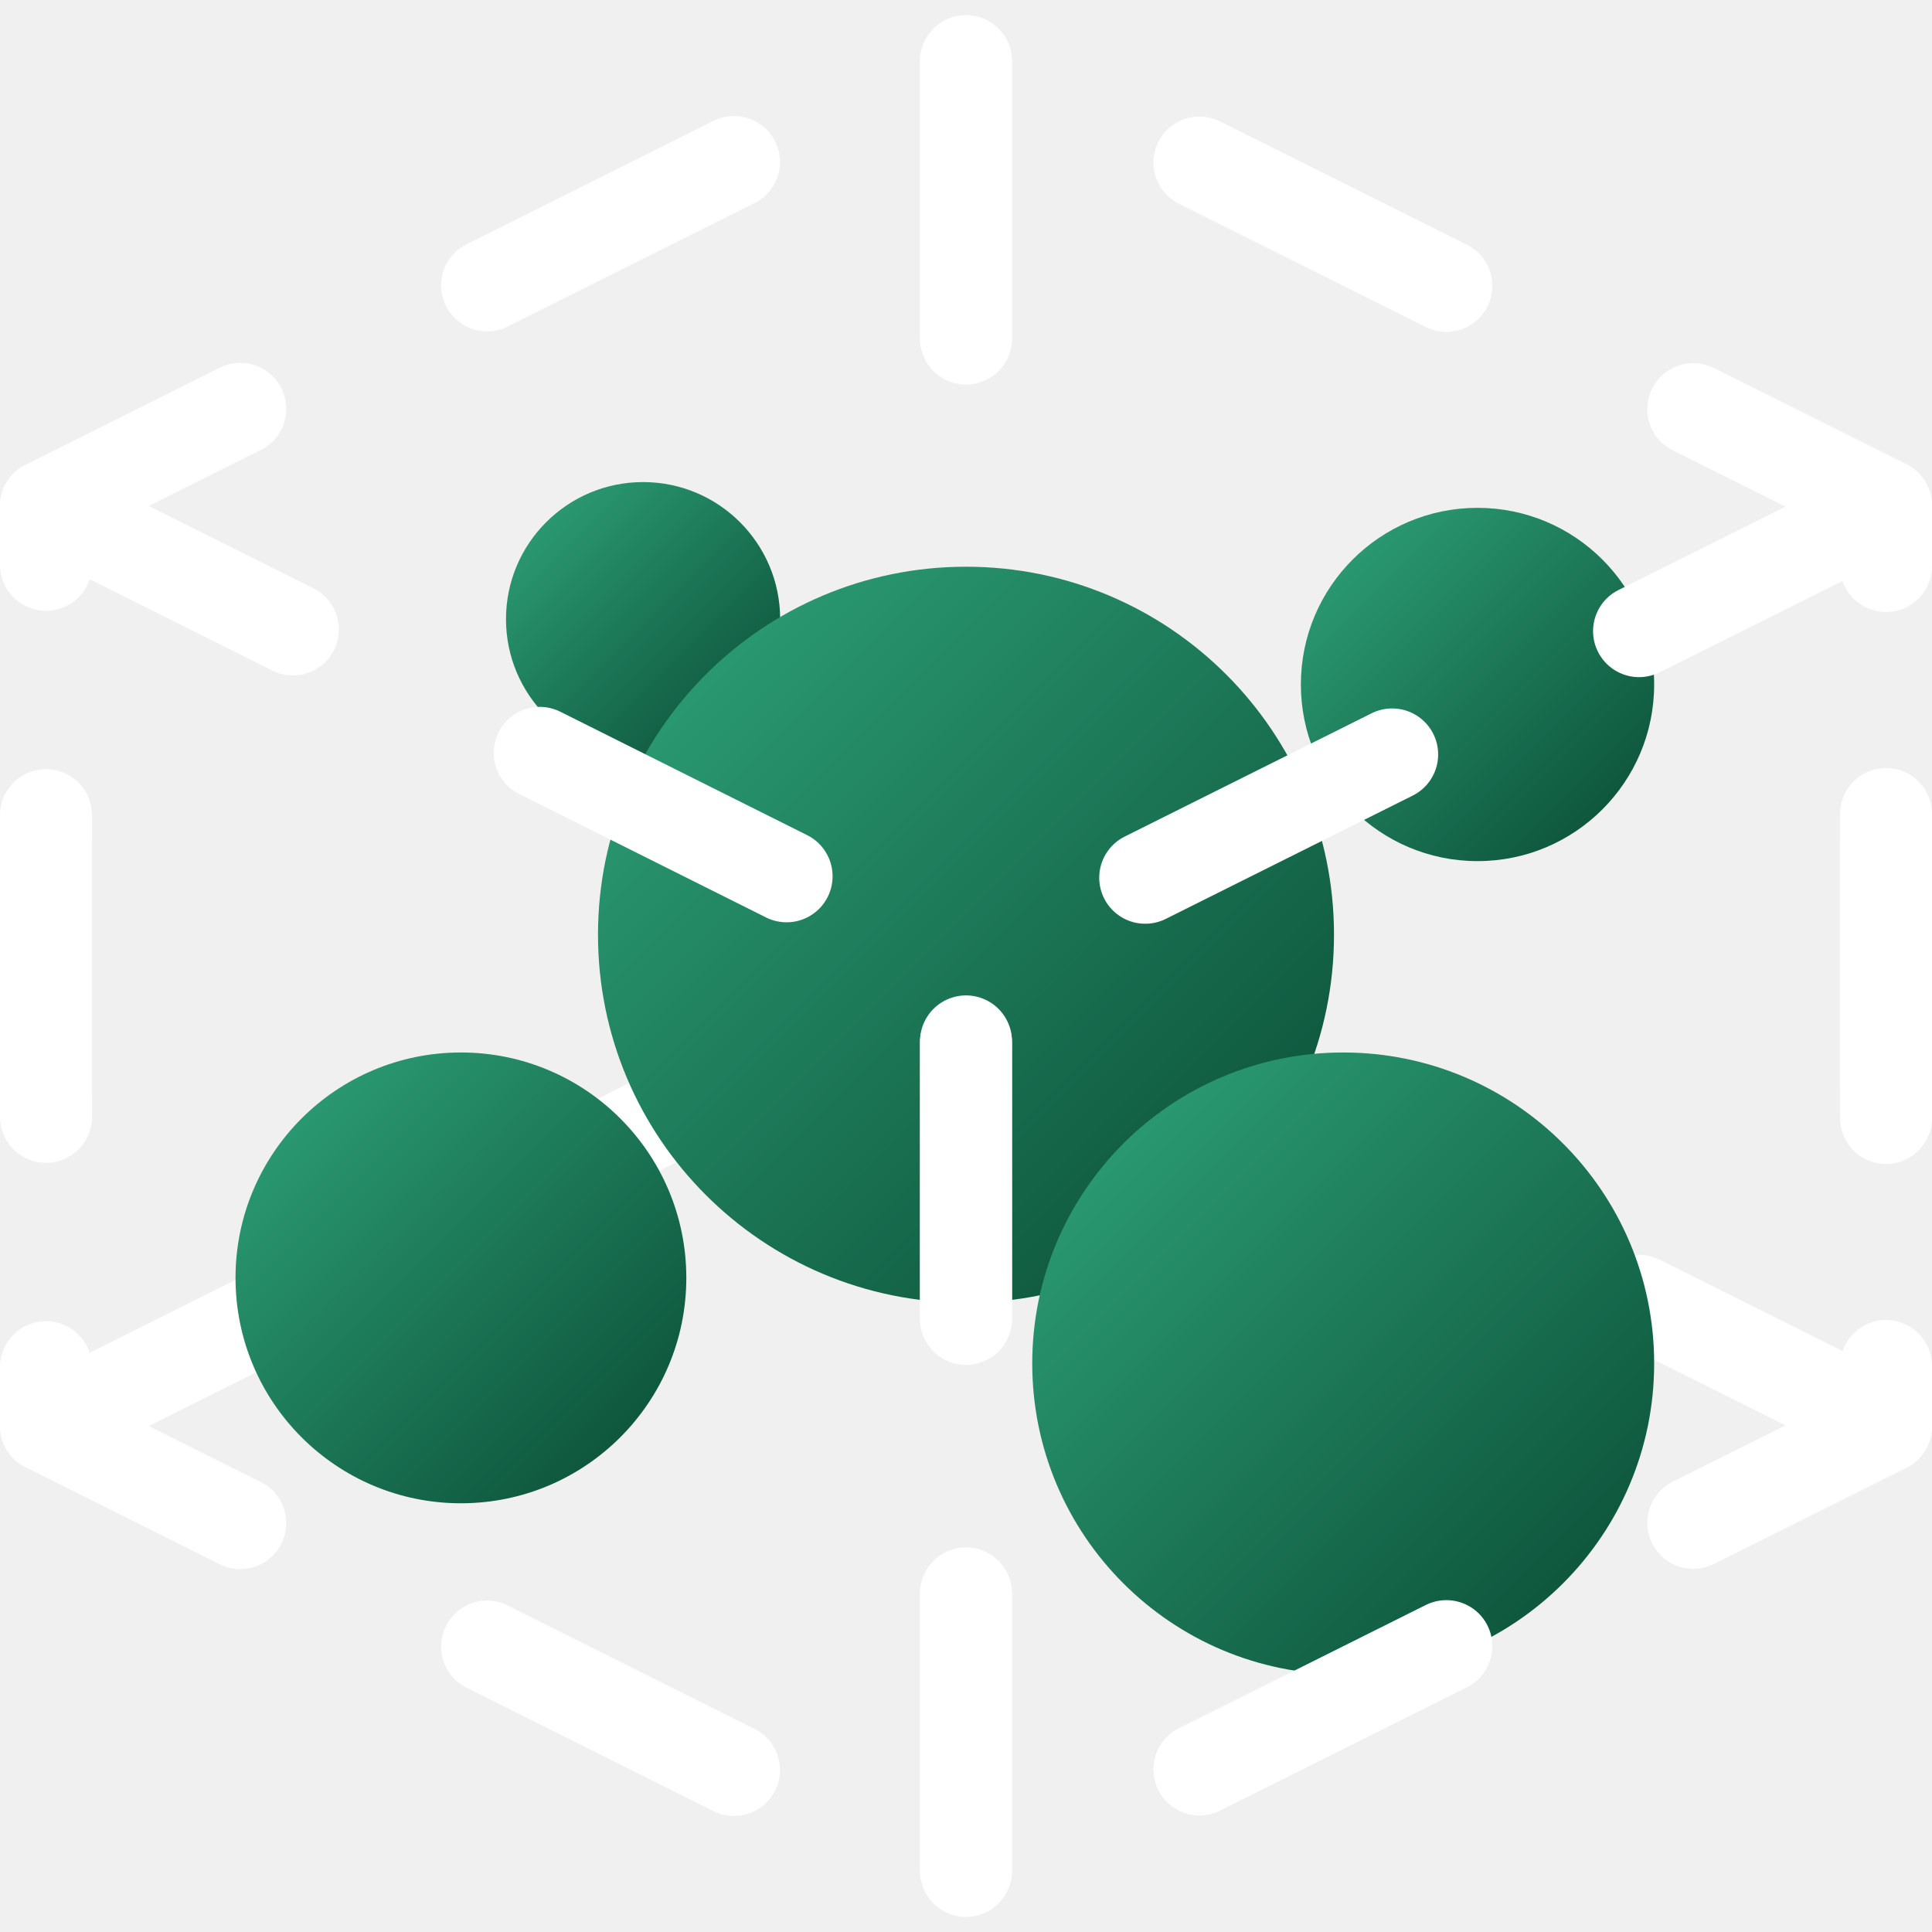
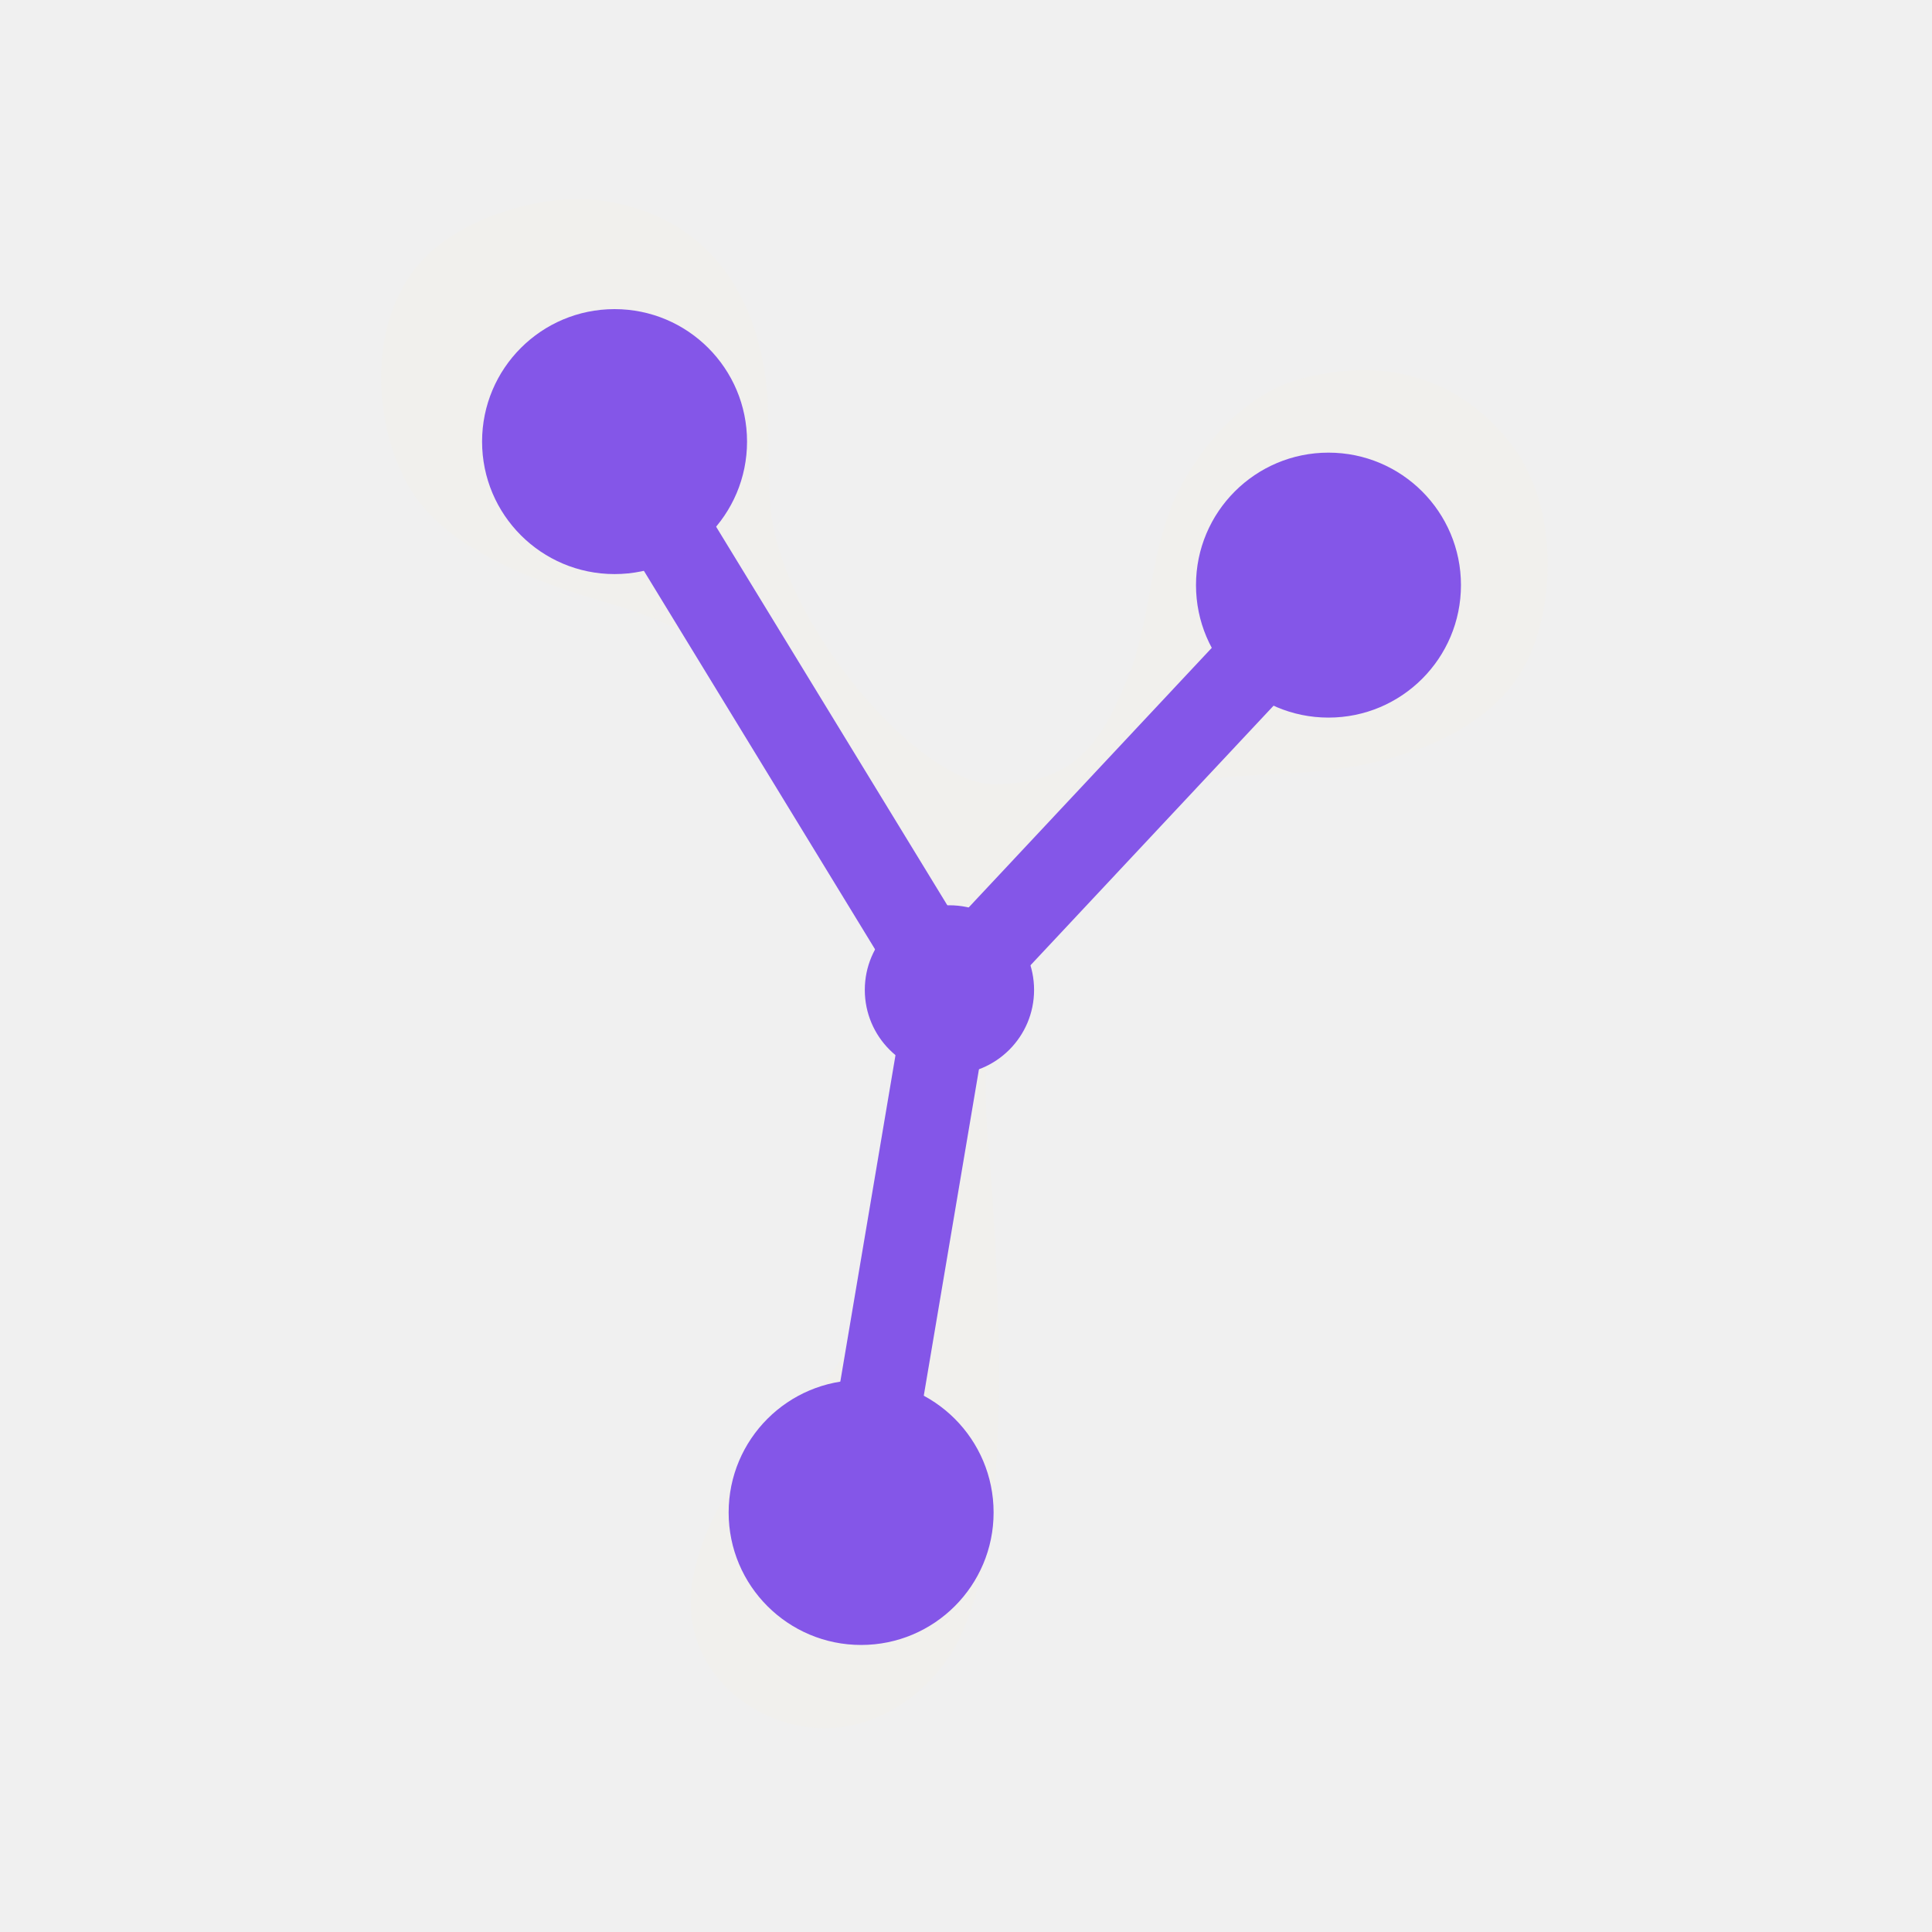
<svg xmlns="http://www.w3.org/2000/svg" width="1050" height="1050" viewBox="0 0 1050 1050" fill="none">
-   <path d="M25 775L525 525V25L25 275V775Z" stroke="white" stroke-width="50" stroke-linecap="round" stroke-linejoin="round" stroke-dasharray="150 150" />
-   <path d="M1025 774L525 524.333V25L1025 274.667V774Z" stroke="white" stroke-width="50" stroke-linecap="round" stroke-linejoin="round" stroke-dasharray="150 150" />
-   <circle cx="250.5" cy="694.5" r="122.5" fill="url(#a)" />
-   <circle cx="803" cy="372" r="96" fill="url(#b)" />
-   <circle cx="349.5" cy="336.5" r="74.5" fill="url(#c)" />
-   <circle cx="525" cy="508" r="200" fill="url(#d)" />
-   <circle cx="730" cy="741" r="169" fill="url(#e)" />
-   <path d="M25 275L525 525V1025L25 775V275Z" stroke="white" stroke-width="50" stroke-linecap="round" stroke-linejoin="round" stroke-dasharray="150 150" />
-   <path d="M1025 276L525 525.667V1025L1025 775.333V276Z" stroke="white" stroke-width="50" stroke-linecap="round" stroke-linejoin="round" stroke-dasharray="150 150" />
-   <defs>
-     <linearGradient id="a" x1="128" y1="572" x2="373" y2="817" gradientUnits="userSpaceOnUse">
-       <stop stop-color="#2FA57B" />
-       <stop offset="1" stop-color="#094A33" />
-     </linearGradient>
-     <linearGradient id="b" x1="707" y1="276" x2="899" y2="468" gradientUnits="userSpaceOnUse">
-       <stop stop-color="#2FA57B" />
-       <stop offset="1" stop-color="#094A33" />
-     </linearGradient>
-     <linearGradient id="c" x1="275" y1="262" x2="424" y2="411" gradientUnits="userSpaceOnUse">
-       <stop stop-color="#2FA57B" />
-       <stop offset="1" stop-color="#094A33" />
-     </linearGradient>
-     <linearGradient id="d" x1="325" y1="308" x2="725" y2="708" gradientUnits="userSpaceOnUse">
-       <stop stop-color="#2FA57B" />
-       <stop offset="1" stop-color="#094A33" />
-     </linearGradient>
-     <linearGradient id="e" x1="561" y1="572" x2="899" y2="910" gradientUnits="userSpaceOnUse">
-       <stop stop-color="#2FA57B" />
-       <stop offset="1" stop-color="#094A33" />
-     </linearGradient>
-   </defs>
+   <g fill="#f1f0ed" transform="translate(-1262.541 -554.18) scale(2.377049)">
+     <path d="M 826.141 409.891 C 827.41 409.863 828.984 409.785 830.805 409.645 C 830.805 409.645 830.816 409.645 830.828 409.645 C 830.828 409.645 830.828 409.645 830.84 409.645 C 843.863 408.609 869.086 403.949 879.395 385.984 C 886.539 373.512 888.293 348.852 875.988 333.844 C 865.555 321.117 850.266 314.242 829.023 319.605 C 811.469 324.051 801.367 342.988 799.266 348.223 C 793.953 361.539 794.492 371.949 789.883 385.906 C 783.621 401.488 778.344 412.219 758.652 412.438 C 741.121 412.629 709.344 375.023 707.281 348.914 C 706.691 341.414 706.883 327.301 706.652 324.23 C 704.668 297.25 689.918 281.375 667.371 278.852 C 655.641 277.531 636.719 282.398 627.219 293.18 C 615.629 306.316 616.219 328.121 623.684 342.707 C 628.281 351.68 638.461 361.887 669.164 370.723 C 690.906 376.98 695.758 383.168 707.715 393.383 C 741.109 421.926 739.254 475.602 739.406 481.043 C 739.484 484.039 739.305 487.727 739.086 492.246 C 733.453 560.352 698.383 555.266 689.895 592.348 C 684.977 613.832 702.762 627.969 719.074 628.266 C 729.969 628.457 738.855 622.797 744.555 616.535 C 745.539 615.461 746.387 614.371 747.152 613.281 C 747.219 613.195 747.281 613.129 747.344 613.039 C 748.484 611.504 749.496 609.75 750.418 607.867 C 750.496 607.699 750.57 607.547 750.648 607.395 C 752.133 604.27 753.352 600.801 754.336 597.355 C 755.285 594.488 756.59 589.418 757.652 581.223 C 758.062 578.301 758.215 576.457 758.215 576.457 C 759.844 560.684 760.457 535.473 757.242 496.383 L 757.242 496.418 C 757.242 496.418 757.242 496.293 757.219 496.086 C 757.129 495.062 757.062 494.078 756.973 493.027 C 756.938 492.629 756.91 492.246 756.871 491.848 C 756.59 487.75 756.32 481.156 756.578 473.129 C 756.988 461.617 758.922 444.434 772.543 430.184 C 781.289 421.043 794.324 414.523 802.559 412.449 C 808.512 410.953 812.391 410.773 812.391 410.773 C 812.84 410.746 813.312 410.707 813.785 410.672 C 813.785 410.672 820.625 410.195 826.105 409.875 Z M 826.141 409.891" />
+   </g>
+   <g stroke="#8456e8" fill="none" stroke-width="46" stroke-linecap="round">
+     <path d="M516 538 334 240M516 538 722 318M516 538 468 822" />
+   </g>
+   <g fill="#8456e8">
+     <circle cx="334" cy="240" r="72" />
+     <circle cx="722" cy="318" r="72" />
+     <circle cx="468" cy="822" r="72" />
+     <circle cx="516" cy="538" r="46" />
+   </g>
</svg>
